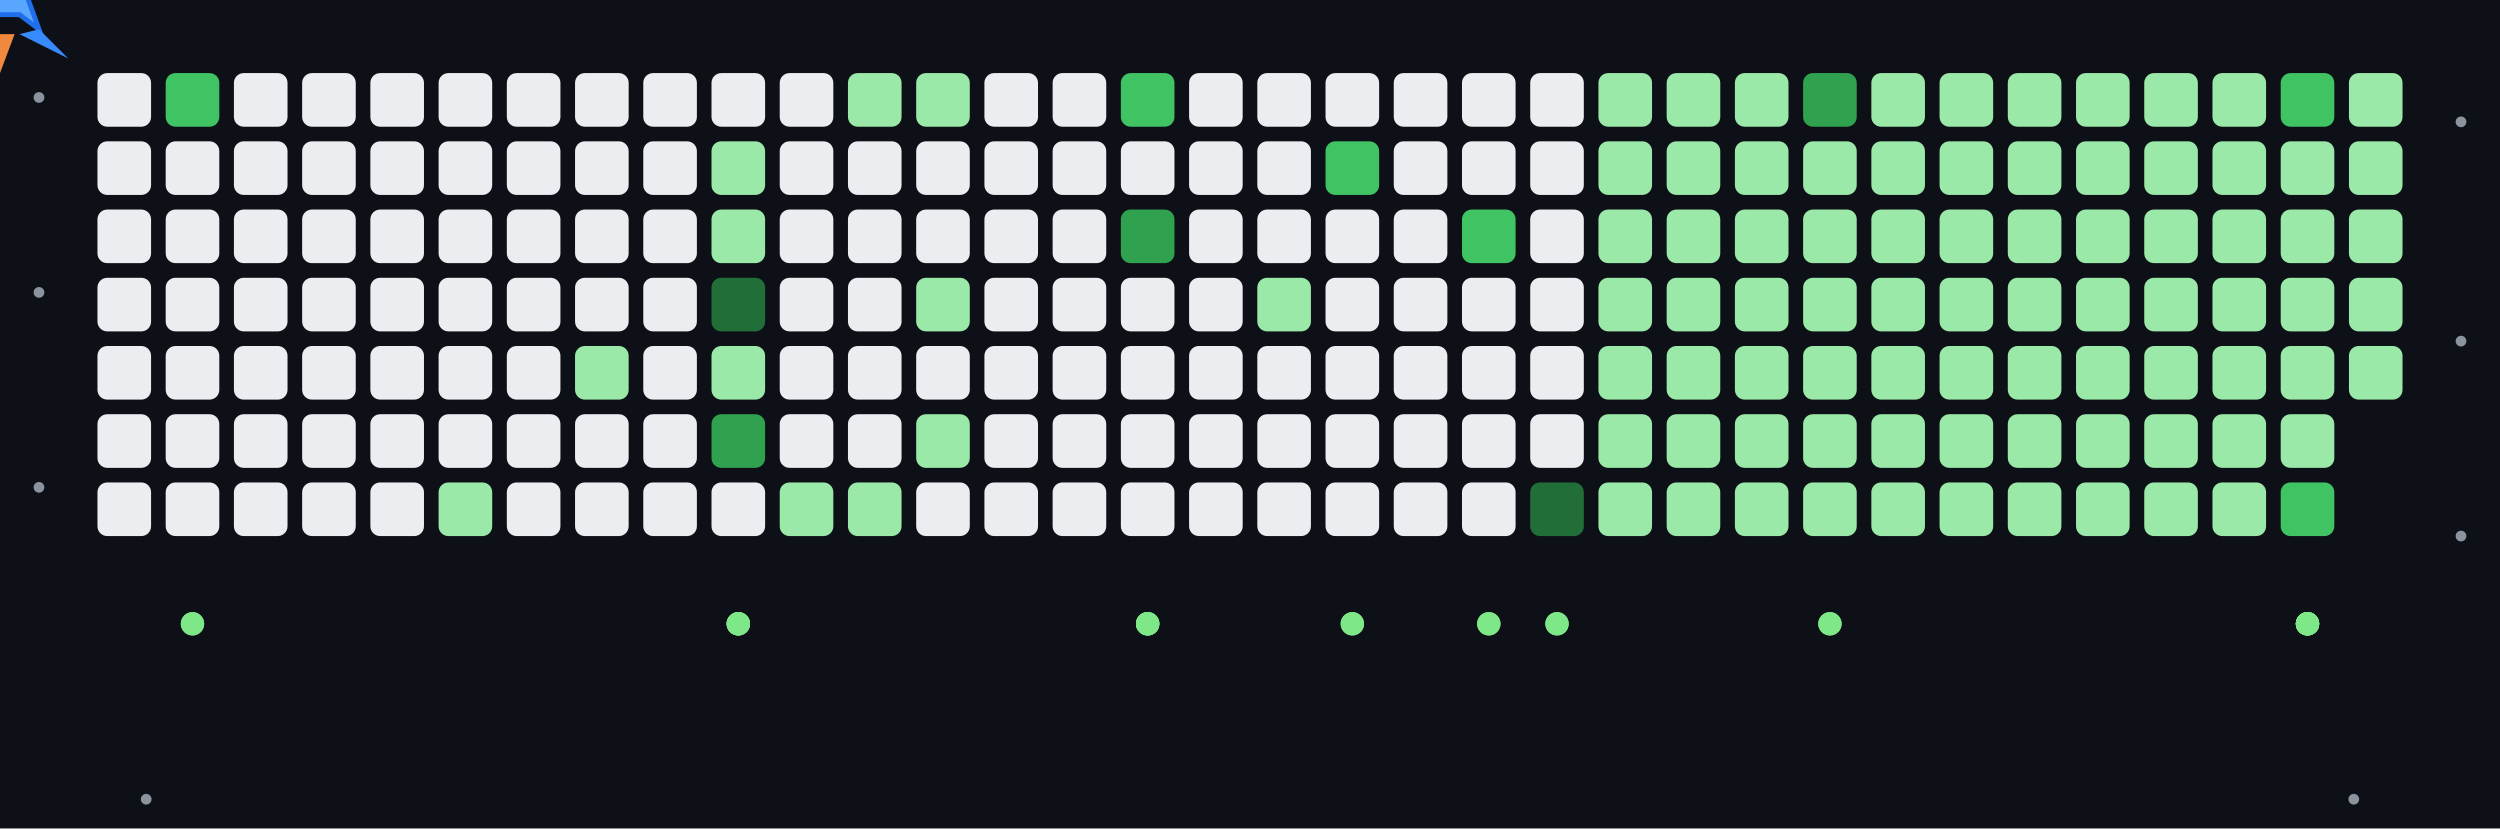
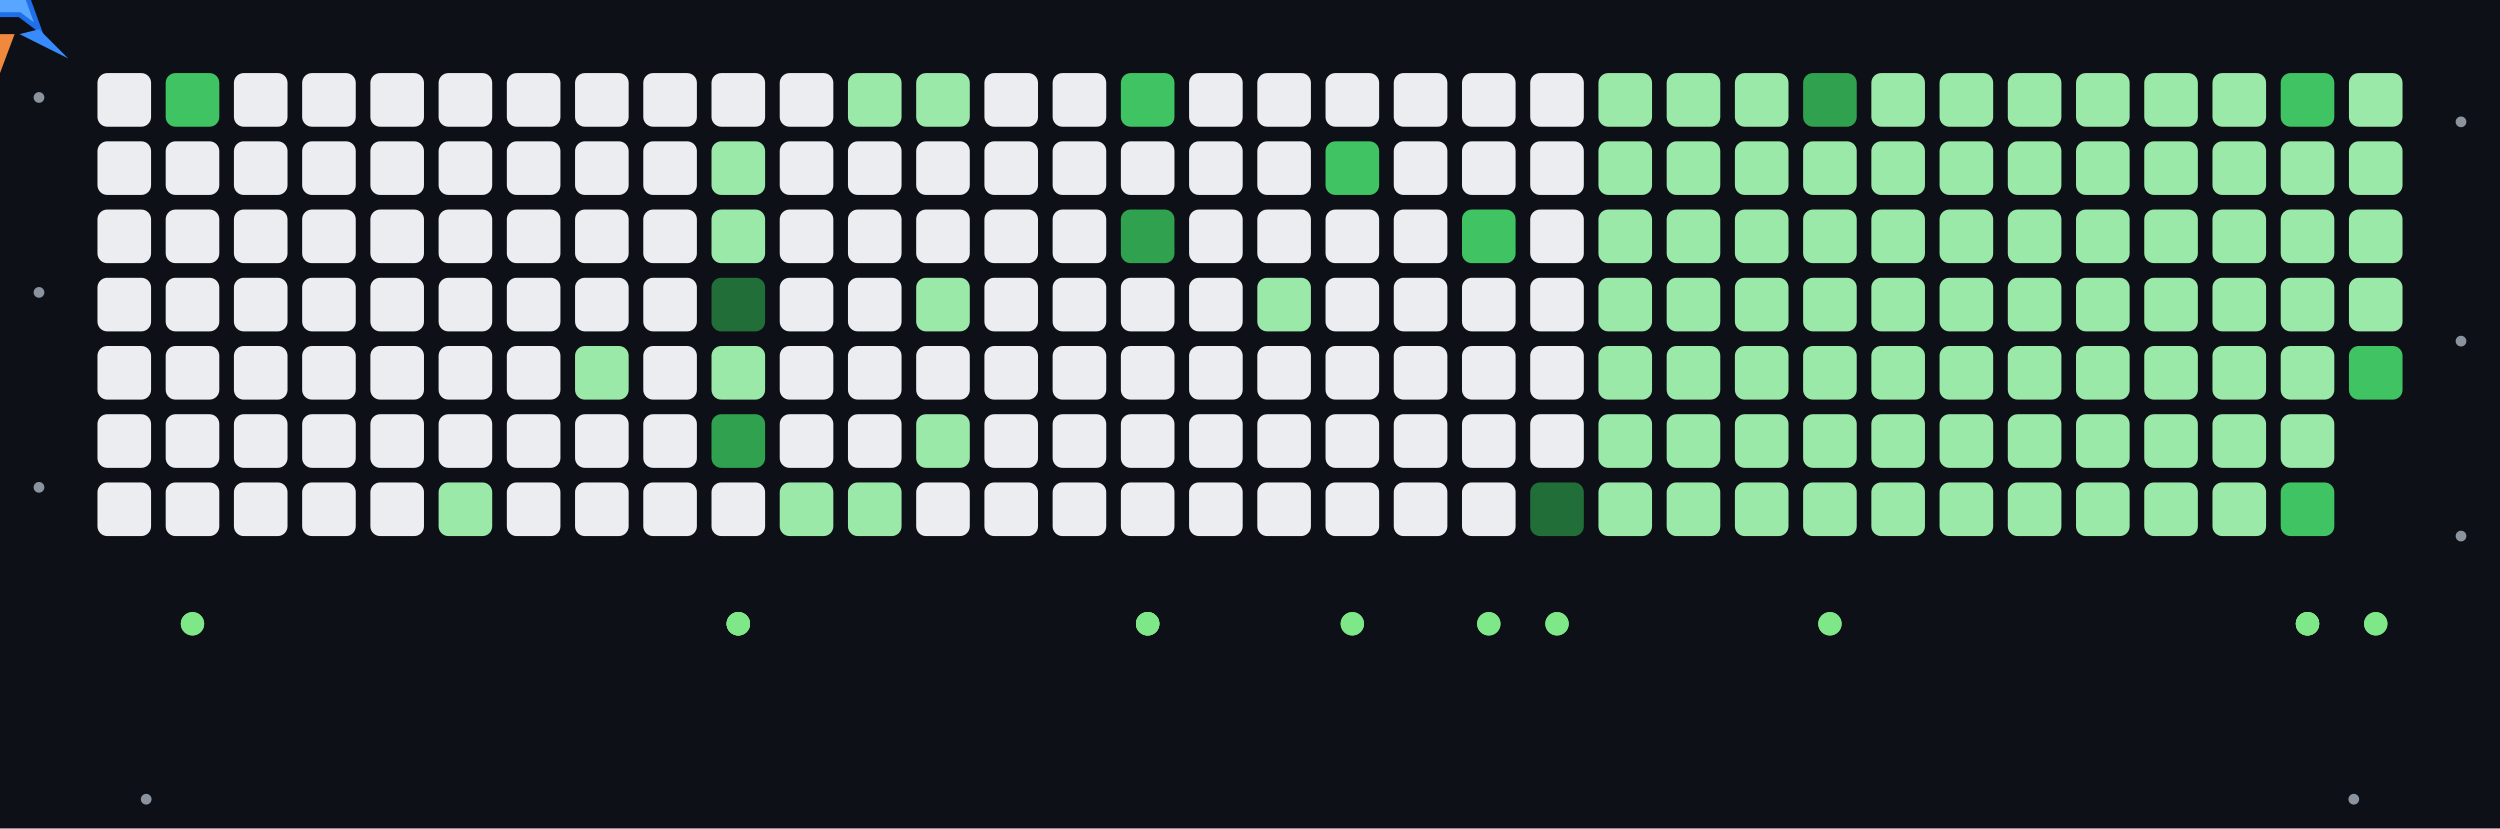
<svg xmlns="http://www.w3.org/2000/svg" viewBox="0 0 513 170">
  <rect x="0" y="0" width="513" height="170" fill="#0d1117" />
  <circle cx="8" cy="20" r="1.1" fill="#8b949e">
    <animate attributeName="opacity" values="0.2;1;0.2" dur="1.2s" repeatCount="indefinite" />
  </circle>
  <circle cx="8" cy="60" r="1.1" fill="#8b949e">
    <animate attributeName="opacity" values="0.2;1;0.2" dur="1.6s" repeatCount="indefinite" />
  </circle>
  <circle cx="8" cy="100" r="1.1" fill="#8b949e">
    <animate attributeName="opacity" values="0.2;1;0.2" dur="2s" repeatCount="indefinite" />
  </circle>
  <circle cx="505" cy="25" r="1.1" fill="#8b949e">
    <animate attributeName="opacity" values="0.2;1;0.2" dur="1.2s" repeatCount="indefinite" />
  </circle>
  <circle cx="505" cy="70" r="1.1" fill="#8b949e">
    <animate attributeName="opacity" values="0.2;1;0.2" dur="1.6s" repeatCount="indefinite" />
  </circle>
  <circle cx="505" cy="110" r="1.1" fill="#8b949e">
    <animate attributeName="opacity" values="0.2;1;0.2" dur="2s" repeatCount="indefinite" />
  </circle>
  <circle cx="30" cy="164" r="1.1" fill="#8b949e">
    <animate attributeName="opacity" values="0.2;1;0.2" dur="1.2s" repeatCount="indefinite" />
  </circle>
  <circle cx="483" cy="164" r="1.1" fill="#8b949e">
    <animate attributeName="opacity" values="0.2;1;0.2" dur="1.6s" repeatCount="indefinite" />
  </circle>
  <g id="grid">
    <rect x="20.00" y="15.00" width="11" height="11" rx="2" ry="2" fill="#ebedf0" />
    <rect x="20.00" y="29.00" width="11" height="11" rx="2" ry="2" fill="#ebedf0" />
    <rect x="20.00" y="43.00" width="11" height="11" rx="2" ry="2" fill="#ebedf0" />
    <rect x="20.00" y="57.00" width="11" height="11" rx="2" ry="2" fill="#ebedf0" />
    <rect x="20.00" y="71.00" width="11" height="11" rx="2" ry="2" fill="#ebedf0" />
    <rect x="20.00" y="85.00" width="11" height="11" rx="2" ry="2" fill="#ebedf0" />
    <rect x="20.00" y="99.00" width="11" height="11" rx="2" ry="2" fill="#ebedf0" />
    <rect x="34.00" y="15.00" width="11" height="11" rx="2" ry="2" fill="#40c463">
      <animate attributeName="fill" dur="20s" repeatCount="indefinite" keyTimes="0;0.034;0.04;0.966;0.972;1" values="#40c463;#40c463;#39d353;#40c463;#39d353;#40c463" />
    </rect>
    <rect x="34.00" y="29.00" width="11" height="11" rx="2" ry="2" fill="#ebedf0" />
    <rect x="34.00" y="43.00" width="11" height="11" rx="2" ry="2" fill="#ebedf0" />
    <rect x="34.00" y="57.00" width="11" height="11" rx="2" ry="2" fill="#ebedf0" />
    <rect x="34.00" y="71.00" width="11" height="11" rx="2" ry="2" fill="#ebedf0" />
    <rect x="34.00" y="85.00" width="11" height="11" rx="2" ry="2" fill="#ebedf0" />
    <rect x="34.00" y="99.00" width="11" height="11" rx="2" ry="2" fill="#ebedf0" />
    <rect x="48.00" y="15.00" width="11" height="11" rx="2" ry="2" fill="#ebedf0" />
    <rect x="48.00" y="29.00" width="11" height="11" rx="2" ry="2" fill="#ebedf0" />
    <rect x="48.00" y="43.00" width="11" height="11" rx="2" ry="2" fill="#ebedf0" />
    <rect x="48.00" y="57.00" width="11" height="11" rx="2" ry="2" fill="#ebedf0" />
    <rect x="48.00" y="71.00" width="11" height="11" rx="2" ry="2" fill="#ebedf0" />
    <rect x="48.00" y="85.00" width="11" height="11" rx="2" ry="2" fill="#ebedf0" />
    <rect x="48.00" y="99.00" width="11" height="11" rx="2" ry="2" fill="#ebedf0" />
    <rect x="62.00" y="15.00" width="11" height="11" rx="2" ry="2" fill="#ebedf0" />
    <rect x="62.00" y="29.00" width="11" height="11" rx="2" ry="2" fill="#ebedf0" />
    <rect x="62.00" y="43.00" width="11" height="11" rx="2" ry="2" fill="#ebedf0" />
    <rect x="62.00" y="57.00" width="11" height="11" rx="2" ry="2" fill="#ebedf0" />
    <rect x="62.00" y="71.00" width="11" height="11" rx="2" ry="2" fill="#ebedf0" />
    <rect x="62.00" y="85.00" width="11" height="11" rx="2" ry="2" fill="#ebedf0" />
    <rect x="62.00" y="99.00" width="11" height="11" rx="2" ry="2" fill="#ebedf0" />
    <rect x="76.00" y="15.00" width="11" height="11" rx="2" ry="2" fill="#ebedf0" />
    <rect x="76.00" y="29.00" width="11" height="11" rx="2" ry="2" fill="#ebedf0" />
    <rect x="76.00" y="43.00" width="11" height="11" rx="2" ry="2" fill="#ebedf0" />
    <rect x="76.00" y="57.00" width="11" height="11" rx="2" ry="2" fill="#ebedf0" />
    <rect x="76.00" y="71.00" width="11" height="11" rx="2" ry="2" fill="#ebedf0" />
    <rect x="76.00" y="85.00" width="11" height="11" rx="2" ry="2" fill="#ebedf0" />
    <rect x="76.00" y="99.00" width="11" height="11" rx="2" ry="2" fill="#ebedf0" />
    <rect x="90.00" y="15.00" width="11" height="11" rx="2" ry="2" fill="#ebedf0" />
    <rect x="90.00" y="29.00" width="11" height="11" rx="2" ry="2" fill="#ebedf0" />
    <rect x="90.00" y="43.00" width="11" height="11" rx="2" ry="2" fill="#ebedf0" />
    <rect x="90.00" y="57.00" width="11" height="11" rx="2" ry="2" fill="#ebedf0" />
    <rect x="90.00" y="71.00" width="11" height="11" rx="2" ry="2" fill="#ebedf0" />
    <rect x="90.00" y="85.00" width="11" height="11" rx="2" ry="2" fill="#ebedf0" />
    <rect x="90.00" y="99.00" width="11" height="11" rx="2" ry="2" fill="#9be9a8" />
    <rect x="104.00" y="15.00" width="11" height="11" rx="2" ry="2" fill="#ebedf0" />
    <rect x="104.00" y="29.00" width="11" height="11" rx="2" ry="2" fill="#ebedf0" />
    <rect x="104.00" y="43.00" width="11" height="11" rx="2" ry="2" fill="#ebedf0" />
    <rect x="104.00" y="57.00" width="11" height="11" rx="2" ry="2" fill="#ebedf0" />
    <rect x="104.00" y="71.00" width="11" height="11" rx="2" ry="2" fill="#ebedf0" />
    <rect x="104.00" y="85.00" width="11" height="11" rx="2" ry="2" fill="#ebedf0" />
    <rect x="104.00" y="99.00" width="11" height="11" rx="2" ry="2" fill="#ebedf0" />
    <rect x="118.00" y="15.00" width="11" height="11" rx="2" ry="2" fill="#ebedf0" />
    <rect x="118.00" y="29.00" width="11" height="11" rx="2" ry="2" fill="#ebedf0" />
    <rect x="118.00" y="43.00" width="11" height="11" rx="2" ry="2" fill="#ebedf0" />
    <rect x="118.00" y="57.00" width="11" height="11" rx="2" ry="2" fill="#ebedf0" />
    <rect x="118.00" y="71.00" width="11" height="11" rx="2" ry="2" fill="#9be9a8" />
    <rect x="118.00" y="85.00" width="11" height="11" rx="2" ry="2" fill="#ebedf0" />
    <rect x="118.00" y="99.00" width="11" height="11" rx="2" ry="2" fill="#ebedf0" />
    <rect x="132.00" y="15.00" width="11" height="11" rx="2" ry="2" fill="#ebedf0" />
    <rect x="132.00" y="29.00" width="11" height="11" rx="2" ry="2" fill="#ebedf0" />
    <rect x="132.00" y="43.00" width="11" height="11" rx="2" ry="2" fill="#ebedf0" />
    <rect x="132.00" y="57.00" width="11" height="11" rx="2" ry="2" fill="#ebedf0" />
    <rect x="132.00" y="71.00" width="11" height="11" rx="2" ry="2" fill="#ebedf0" />
    <rect x="132.00" y="85.00" width="11" height="11" rx="2" ry="2" fill="#ebedf0" />
    <rect x="132.00" y="99.00" width="11" height="11" rx="2" ry="2" fill="#ebedf0" />
    <rect x="146.00" y="15.00" width="11" height="11" rx="2" ry="2" fill="#ebedf0" />
    <rect x="146.00" y="29.00" width="11" height="11" rx="2" ry="2" fill="#9be9a8" />
    <rect x="146.00" y="43.00" width="11" height="11" rx="2" ry="2" fill="#9be9a8" />
    <rect x="146.00" y="57.00" width="11" height="11" rx="2" ry="2" fill="#216e39">
      <animate attributeName="fill" dur="20s" repeatCount="indefinite" keyTimes="0;0.145;0.151;0.855;0.861;1" values="#216e39;#216e39;#39d353;#216e39;#39d353;#216e39" />
    </rect>
    <rect x="146.00" y="71.00" width="11" height="11" rx="2" ry="2" fill="#9be9a8" />
    <rect x="146.00" y="85.00" width="11" height="11" rx="2" ry="2" fill="#30a14e">
      <animate attributeName="fill" dur="20s" repeatCount="indefinite" keyTimes="0;0.145;0.151;0.855;0.861;1" values="#30a14e;#30a14e;#39d353;#30a14e;#39d353;#30a14e" />
    </rect>
    <rect x="146.00" y="99.00" width="11" height="11" rx="2" ry="2" fill="#ebedf0" />
    <rect x="160.00" y="15.00" width="11" height="11" rx="2" ry="2" fill="#ebedf0" />
    <rect x="160.00" y="29.00" width="11" height="11" rx="2" ry="2" fill="#ebedf0" />
    <rect x="160.00" y="43.00" width="11" height="11" rx="2" ry="2" fill="#ebedf0" />
    <rect x="160.00" y="57.00" width="11" height="11" rx="2" ry="2" fill="#ebedf0" />
    <rect x="160.00" y="71.00" width="11" height="11" rx="2" ry="2" fill="#ebedf0" />
    <rect x="160.00" y="85.00" width="11" height="11" rx="2" ry="2" fill="#ebedf0" />
    <rect x="160.00" y="99.00" width="11" height="11" rx="2" ry="2" fill="#9be9a8" />
    <rect x="174.00" y="15.00" width="11" height="11" rx="2" ry="2" fill="#9be9a8" />
    <rect x="174.00" y="29.00" width="11" height="11" rx="2" ry="2" fill="#ebedf0" />
    <rect x="174.00" y="43.00" width="11" height="11" rx="2" ry="2" fill="#ebedf0" />
    <rect x="174.00" y="57.00" width="11" height="11" rx="2" ry="2" fill="#ebedf0" />
    <rect x="174.00" y="71.00" width="11" height="11" rx="2" ry="2" fill="#ebedf0" />
    <rect x="174.00" y="85.00" width="11" height="11" rx="2" ry="2" fill="#ebedf0" />
    <rect x="174.00" y="99.00" width="11" height="11" rx="2" ry="2" fill="#9be9a8" />
    <rect x="188.00" y="15.00" width="11" height="11" rx="2" ry="2" fill="#9be9a8" />
    <rect x="188.00" y="29.00" width="11" height="11" rx="2" ry="2" fill="#ebedf0" />
    <rect x="188.00" y="43.00" width="11" height="11" rx="2" ry="2" fill="#ebedf0" />
    <rect x="188.00" y="57.00" width="11" height="11" rx="2" ry="2" fill="#9be9a8" />
    <rect x="188.00" y="71.00" width="11" height="11" rx="2" ry="2" fill="#ebedf0" />
    <rect x="188.00" y="85.00" width="11" height="11" rx="2" ry="2" fill="#9be9a8" />
    <rect x="188.00" y="99.00" width="11" height="11" rx="2" ry="2" fill="#ebedf0" />
    <rect x="202.00" y="15.00" width="11" height="11" rx="2" ry="2" fill="#ebedf0" />
    <rect x="202.00" y="29.00" width="11" height="11" rx="2" ry="2" fill="#ebedf0" />
    <rect x="202.00" y="43.00" width="11" height="11" rx="2" ry="2" fill="#ebedf0" />
    <rect x="202.00" y="57.00" width="11" height="11" rx="2" ry="2" fill="#ebedf0" />
    <rect x="202.00" y="71.00" width="11" height="11" rx="2" ry="2" fill="#ebedf0" />
    <rect x="202.00" y="85.00" width="11" height="11" rx="2" ry="2" fill="#ebedf0" />
    <rect x="202.00" y="99.00" width="11" height="11" rx="2" ry="2" fill="#ebedf0" />
    <rect x="216.00" y="15.00" width="11" height="11" rx="2" ry="2" fill="#ebedf0" />
    <rect x="216.00" y="29.00" width="11" height="11" rx="2" ry="2" fill="#ebedf0" />
    <rect x="216.00" y="43.00" width="11" height="11" rx="2" ry="2" fill="#ebedf0" />
    <rect x="216.00" y="57.00" width="11" height="11" rx="2" ry="2" fill="#ebedf0" />
    <rect x="216.00" y="71.00" width="11" height="11" rx="2" ry="2" fill="#ebedf0" />
    <rect x="216.00" y="85.00" width="11" height="11" rx="2" ry="2" fill="#ebedf0" />
    <rect x="216.00" y="99.00" width="11" height="11" rx="2" ry="2" fill="#ebedf0" />
    <rect x="230.00" y="15.00" width="11" height="11" rx="2" ry="2" fill="#40c463">
      <animate attributeName="fill" dur="20s" repeatCount="indefinite" keyTimes="0;0.229;0.235;0.771;0.777;1" values="#40c463;#40c463;#39d353;#40c463;#39d353;#40c463" />
    </rect>
    <rect x="230.00" y="29.00" width="11" height="11" rx="2" ry="2" fill="#ebedf0" />
    <rect x="230.00" y="43.00" width="11" height="11" rx="2" ry="2" fill="#30a14e">
      <animate attributeName="fill" dur="20s" repeatCount="indefinite" keyTimes="0;0.229;0.235;0.771;0.777;1" values="#30a14e;#30a14e;#39d353;#30a14e;#39d353;#30a14e" />
    </rect>
    <rect x="230.00" y="57.00" width="11" height="11" rx="2" ry="2" fill="#ebedf0" />
    <rect x="230.00" y="71.00" width="11" height="11" rx="2" ry="2" fill="#ebedf0" />
    <rect x="230.00" y="85.00" width="11" height="11" rx="2" ry="2" fill="#ebedf0" />
    <rect x="230.00" y="99.00" width="11" height="11" rx="2" ry="2" fill="#ebedf0" />
    <rect x="244.00" y="15.00" width="11" height="11" rx="2" ry="2" fill="#ebedf0" />
    <rect x="244.00" y="29.00" width="11" height="11" rx="2" ry="2" fill="#ebedf0" />
    <rect x="244.00" y="43.00" width="11" height="11" rx="2" ry="2" fill="#ebedf0" />
    <rect x="244.00" y="57.00" width="11" height="11" rx="2" ry="2" fill="#ebedf0" />
    <rect x="244.00" y="71.00" width="11" height="11" rx="2" ry="2" fill="#ebedf0" />
    <rect x="244.00" y="85.00" width="11" height="11" rx="2" ry="2" fill="#ebedf0" />
    <rect x="244.00" y="99.00" width="11" height="11" rx="2" ry="2" fill="#ebedf0" />
    <rect x="258.00" y="15.00" width="11" height="11" rx="2" ry="2" fill="#ebedf0" />
    <rect x="258.00" y="29.00" width="11" height="11" rx="2" ry="2" fill="#ebedf0" />
    <rect x="258.00" y="43.00" width="11" height="11" rx="2" ry="2" fill="#ebedf0" />
    <rect x="258.00" y="57.00" width="11" height="11" rx="2" ry="2" fill="#9be9a8" />
    <rect x="258.00" y="71.00" width="11" height="11" rx="2" ry="2" fill="#ebedf0" />
    <rect x="258.00" y="85.00" width="11" height="11" rx="2" ry="2" fill="#ebedf0" />
    <rect x="258.00" y="99.00" width="11" height="11" rx="2" ry="2" fill="#ebedf0" />
    <rect x="272.00" y="15.00" width="11" height="11" rx="2" ry="2" fill="#ebedf0" />
    <rect x="272.00" y="29.00" width="11" height="11" rx="2" ry="2" fill="#40c463">
      <animate attributeName="fill" dur="20s" repeatCount="indefinite" keyTimes="0;0.271;0.277;0.729;0.735;1" values="#40c463;#40c463;#39d353;#40c463;#39d353;#40c463" />
    </rect>
    <rect x="272.00" y="43.00" width="11" height="11" rx="2" ry="2" fill="#ebedf0" />
    <rect x="272.00" y="57.00" width="11" height="11" rx="2" ry="2" fill="#ebedf0" />
    <rect x="272.00" y="71.00" width="11" height="11" rx="2" ry="2" fill="#ebedf0" />
    <rect x="272.00" y="85.00" width="11" height="11" rx="2" ry="2" fill="#ebedf0" />
    <rect x="272.00" y="99.00" width="11" height="11" rx="2" ry="2" fill="#ebedf0" />
    <rect x="286.00" y="15.00" width="11" height="11" rx="2" ry="2" fill="#ebedf0" />
    <rect x="286.00" y="29.00" width="11" height="11" rx="2" ry="2" fill="#ebedf0" />
    <rect x="286.00" y="43.00" width="11" height="11" rx="2" ry="2" fill="#ebedf0" />
    <rect x="286.00" y="57.00" width="11" height="11" rx="2" ry="2" fill="#ebedf0" />
    <rect x="286.00" y="71.00" width="11" height="11" rx="2" ry="2" fill="#ebedf0" />
    <rect x="286.00" y="85.00" width="11" height="11" rx="2" ry="2" fill="#ebedf0" />
    <rect x="286.00" y="99.00" width="11" height="11" rx="2" ry="2" fill="#ebedf0" />
    <rect x="300.00" y="15.00" width="11" height="11" rx="2" ry="2" fill="#ebedf0" />
    <rect x="300.00" y="29.00" width="11" height="11" rx="2" ry="2" fill="#ebedf0" />
    <rect x="300.00" y="43.00" width="11" height="11" rx="2" ry="2" fill="#40c463">
      <animate attributeName="fill" dur="20s" repeatCount="indefinite" keyTimes="0;0.299;0.305;0.701;0.707;1" values="#40c463;#40c463;#39d353;#40c463;#39d353;#40c463" />
    </rect>
    <rect x="300.00" y="57.00" width="11" height="11" rx="2" ry="2" fill="#ebedf0" />
    <rect x="300.00" y="71.00" width="11" height="11" rx="2" ry="2" fill="#ebedf0" />
    <rect x="300.00" y="85.00" width="11" height="11" rx="2" ry="2" fill="#ebedf0" />
    <rect x="300.00" y="99.00" width="11" height="11" rx="2" ry="2" fill="#ebedf0" />
    <rect x="314.00" y="15.00" width="11" height="11" rx="2" ry="2" fill="#ebedf0" />
    <rect x="314.00" y="29.00" width="11" height="11" rx="2" ry="2" fill="#ebedf0" />
    <rect x="314.00" y="43.00" width="11" height="11" rx="2" ry="2" fill="#ebedf0" />
    <rect x="314.00" y="57.00" width="11" height="11" rx="2" ry="2" fill="#ebedf0" />
    <rect x="314.00" y="71.00" width="11" height="11" rx="2" ry="2" fill="#ebedf0" />
    <rect x="314.00" y="85.00" width="11" height="11" rx="2" ry="2" fill="#ebedf0" />
    <rect x="314.00" y="99.00" width="11" height="11" rx="2" ry="2" fill="#216e39">
      <animate attributeName="fill" dur="20s" repeatCount="indefinite" keyTimes="0;0.313;0.319;0.687;0.693;1" values="#216e39;#216e39;#39d353;#216e39;#39d353;#216e39" />
    </rect>
    <rect x="328.00" y="15.00" width="11" height="11" rx="2" ry="2" fill="#9be9a8" />
    <rect x="328.00" y="29.00" width="11" height="11" rx="2" ry="2" fill="#9be9a8" />
    <rect x="328.00" y="43.00" width="11" height="11" rx="2" ry="2" fill="#9be9a8" />
    <rect x="328.00" y="57.00" width="11" height="11" rx="2" ry="2" fill="#9be9a8" />
    <rect x="328.00" y="71.00" width="11" height="11" rx="2" ry="2" fill="#9be9a8" />
    <rect x="328.00" y="85.00" width="11" height="11" rx="2" ry="2" fill="#9be9a8" />
    <rect x="328.00" y="99.00" width="11" height="11" rx="2" ry="2" fill="#9be9a8" />
    <rect x="342.00" y="15.00" width="11" height="11" rx="2" ry="2" fill="#9be9a8" />
    <rect x="342.00" y="29.00" width="11" height="11" rx="2" ry="2" fill="#9be9a8" />
    <rect x="342.00" y="43.00" width="11" height="11" rx="2" ry="2" fill="#9be9a8" />
    <rect x="342.00" y="57.00" width="11" height="11" rx="2" ry="2" fill="#9be9a8" />
    <rect x="342.00" y="71.00" width="11" height="11" rx="2" ry="2" fill="#9be9a8" />
    <rect x="342.00" y="85.00" width="11" height="11" rx="2" ry="2" fill="#9be9a8" />
    <rect x="342.00" y="99.00" width="11" height="11" rx="2" ry="2" fill="#9be9a8" />
    <rect x="356.00" y="15.00" width="11" height="11" rx="2" ry="2" fill="#9be9a8" />
    <rect x="356.00" y="29.00" width="11" height="11" rx="2" ry="2" fill="#9be9a8" />
    <rect x="356.00" y="43.00" width="11" height="11" rx="2" ry="2" fill="#9be9a8" />
    <rect x="356.00" y="57.00" width="11" height="11" rx="2" ry="2" fill="#9be9a8" />
    <rect x="356.00" y="71.00" width="11" height="11" rx="2" ry="2" fill="#9be9a8" />
    <rect x="356.00" y="85.00" width="11" height="11" rx="2" ry="2" fill="#9be9a8" />
    <rect x="356.00" y="99.00" width="11" height="11" rx="2" ry="2" fill="#9be9a8" />
    <rect x="370.00" y="15.00" width="11" height="11" rx="2" ry="2" fill="#30a14e">
      <animate attributeName="fill" dur="20s" repeatCount="indefinite" keyTimes="0;0.368;0.374;0.631;0.637;1" values="#30a14e;#30a14e;#39d353;#30a14e;#39d353;#30a14e" />
    </rect>
    <rect x="370.00" y="29.00" width="11" height="11" rx="2" ry="2" fill="#9be9a8" />
    <rect x="370.00" y="43.00" width="11" height="11" rx="2" ry="2" fill="#9be9a8" />
    <rect x="370.00" y="57.00" width="11" height="11" rx="2" ry="2" fill="#9be9a8" />
    <rect x="370.00" y="71.00" width="11" height="11" rx="2" ry="2" fill="#9be9a8" />
    <rect x="370.00" y="85.00" width="11" height="11" rx="2" ry="2" fill="#9be9a8" />
    <rect x="370.00" y="99.00" width="11" height="11" rx="2" ry="2" fill="#9be9a8" />
    <rect x="384.00" y="15.00" width="11" height="11" rx="2" ry="2" fill="#9be9a8" />
    <rect x="384.00" y="29.00" width="11" height="11" rx="2" ry="2" fill="#9be9a8" />
    <rect x="384.00" y="43.00" width="11" height="11" rx="2" ry="2" fill="#9be9a8" />
    <rect x="384.00" y="57.00" width="11" height="11" rx="2" ry="2" fill="#9be9a8" />
    <rect x="384.00" y="71.00" width="11" height="11" rx="2" ry="2" fill="#9be9a8" />
    <rect x="384.00" y="85.00" width="11" height="11" rx="2" ry="2" fill="#9be9a8" />
    <rect x="384.00" y="99.00" width="11" height="11" rx="2" ry="2" fill="#9be9a8" />
    <rect x="398.00" y="15.00" width="11" height="11" rx="2" ry="2" fill="#9be9a8" />
    <rect x="398.00" y="29.00" width="11" height="11" rx="2" ry="2" fill="#9be9a8" />
    <rect x="398.00" y="43.00" width="11" height="11" rx="2" ry="2" fill="#9be9a8" />
    <rect x="398.00" y="57.00" width="11" height="11" rx="2" ry="2" fill="#9be9a8" />
    <rect x="398.00" y="71.00" width="11" height="11" rx="2" ry="2" fill="#9be9a8" />
    <rect x="398.00" y="85.00" width="11" height="11" rx="2" ry="2" fill="#9be9a8" />
    <rect x="398.00" y="99.00" width="11" height="11" rx="2" ry="2" fill="#9be9a8" />
    <rect x="412.00" y="15.00" width="11" height="11" rx="2" ry="2" fill="#9be9a8" />
    <rect x="412.00" y="29.00" width="11" height="11" rx="2" ry="2" fill="#9be9a8" />
    <rect x="412.00" y="43.00" width="11" height="11" rx="2" ry="2" fill="#9be9a8" />
    <rect x="412.00" y="57.00" width="11" height="11" rx="2" ry="2" fill="#9be9a8" />
    <rect x="412.00" y="71.00" width="11" height="11" rx="2" ry="2" fill="#9be9a8" />
    <rect x="412.00" y="85.00" width="11" height="11" rx="2" ry="2" fill="#9be9a8" />
    <rect x="412.00" y="99.00" width="11" height="11" rx="2" ry="2" fill="#9be9a8" />
    <rect x="426.00" y="15.00" width="11" height="11" rx="2" ry="2" fill="#9be9a8" />
    <rect x="426.00" y="29.00" width="11" height="11" rx="2" ry="2" fill="#9be9a8" />
    <rect x="426.00" y="43.00" width="11" height="11" rx="2" ry="2" fill="#9be9a8" />
    <rect x="426.00" y="57.00" width="11" height="11" rx="2" ry="2" fill="#9be9a8" />
    <rect x="426.00" y="71.00" width="11" height="11" rx="2" ry="2" fill="#9be9a8" />
    <rect x="426.00" y="85.00" width="11" height="11" rx="2" ry="2" fill="#9be9a8" />
    <rect x="426.00" y="99.00" width="11" height="11" rx="2" ry="2" fill="#9be9a8" />
    <rect x="440.00" y="15.00" width="11" height="11" rx="2" ry="2" fill="#9be9a8" />
    <rect x="440.00" y="29.00" width="11" height="11" rx="2" ry="2" fill="#9be9a8" />
    <rect x="440.00" y="43.00" width="11" height="11" rx="2" ry="2" fill="#9be9a8" />
    <rect x="440.00" y="57.00" width="11" height="11" rx="2" ry="2" fill="#9be9a8" />
    <rect x="440.00" y="71.00" width="11" height="11" rx="2" ry="2" fill="#9be9a8" />
    <rect x="440.00" y="85.00" width="11" height="11" rx="2" ry="2" fill="#9be9a8" />
    <rect x="440.00" y="99.00" width="11" height="11" rx="2" ry="2" fill="#9be9a8" />
    <rect x="454.00" y="15.00" width="11" height="11" rx="2" ry="2" fill="#9be9a8" />
    <rect x="454.00" y="29.00" width="11" height="11" rx="2" ry="2" fill="#9be9a8" />
    <rect x="454.00" y="43.00" width="11" height="11" rx="2" ry="2" fill="#9be9a8" />
    <rect x="454.00" y="57.00" width="11" height="11" rx="2" ry="2" fill="#9be9a8" />
    <rect x="454.00" y="71.00" width="11" height="11" rx="2" ry="2" fill="#9be9a8" />
    <rect x="454.00" y="85.00" width="11" height="11" rx="2" ry="2" fill="#9be9a8" />
    <rect x="454.00" y="99.00" width="11" height="11" rx="2" ry="2" fill="#9be9a8" />
    <rect x="468.00" y="15.00" width="11" height="11" rx="2" ry="2" fill="#40c463">
      <animate attributeName="fill" dur="20s" repeatCount="indefinite" keyTimes="0;0.466;0.472;0.534;0.54;1" values="#40c463;#40c463;#39d353;#40c463;#39d353;#40c463" />
    </rect>
-     <rect x="468.00" y="29.00" width="11" height="11" rx="2" ry="2" fill="#9be9a8">
-       <animate attributeName="fill" dur="20s" repeatCount="indefinite" keyTimes="0;0.466;0.472;0.534;0.54;1" values="#9be9a8;#9be9a8;#39d353;#9be9a8;#39d353;#9be9a8" />
-     </rect>
+     <rect x="468.00" y="29.00" width="11" height="11" rx="2" ry="2" fill="#9be9a8" />
    <rect x="468.00" y="43.00" width="11" height="11" rx="2" ry="2" fill="#9be9a8" />
    <rect x="468.00" y="57.00" width="11" height="11" rx="2" ry="2" fill="#9be9a8" />
    <rect x="468.00" y="71.00" width="11" height="11" rx="2" ry="2" fill="#9be9a8" />
    <rect x="468.00" y="85.00" width="11" height="11" rx="2" ry="2" fill="#9be9a8" />
    <rect x="468.00" y="99.00" width="11" height="11" rx="2" ry="2" fill="#40c463">
      <animate attributeName="fill" dur="20s" repeatCount="indefinite" keyTimes="0;0.466;0.472;0.534;0.54;1" values="#40c463;#40c463;#39d353;#40c463;#39d353;#40c463" />
    </rect>
    <rect x="482.00" y="15.00" width="11" height="11" rx="2" ry="2" fill="#9be9a8" />
    <rect x="482.00" y="29.00" width="11" height="11" rx="2" ry="2" fill="#9be9a8" />
    <rect x="482.00" y="43.00" width="11" height="11" rx="2" ry="2" fill="#9be9a8" />
    <rect x="482.00" y="57.00" width="11" height="11" rx="2" ry="2" fill="#9be9a8" />
-     <rect x="482.00" y="71.00" width="11" height="11" rx="2" ry="2" fill="#9be9a8" />
+     <rect x="482.00" y="71.00" width="11" height="11" rx="2" ry="2" fill="#40c463">
+       <animate attributeName="fill" dur="20s" repeatCount="indefinite" keyTimes="0;0.48;0.486;0.52;0.526;1" values="#40c463;#40c463;#39d353;#40c463;#39d353;#40c463" />
+     </rect>
  </g>
  <g id="bullets">
    <circle cx="39.5" cy="128" r="2.4" fill="#7ee787">
      <animate attributeName="cy" dur="20s" repeatCount="indefinite" keyTimes="0;0.016;0.034;1" values="128;128;20.5;20.5" />
      <animate attributeName="opacity" dur="20s" repeatCount="indefinite" keyTimes="0;0.016;0.034;0.04;1" values="0;1;1;0;0" />
    </circle>
    <circle cx="151.5" cy="128" r="2.4" fill="#7ee787">
      <animate attributeName="cy" dur="20s" repeatCount="indefinite" keyTimes="0;0.128;0.145;1" values="128;128;62.5;62.5" />
      <animate attributeName="opacity" dur="20s" repeatCount="indefinite" keyTimes="0;0.128;0.145;0.151;1" values="0;1;1;0;0" />
    </circle>
    <circle cx="151.5" cy="128" r="2.4" fill="#7ee787">
      <animate attributeName="cy" dur="20s" repeatCount="indefinite" keyTimes="0;0.128;0.145;1" values="128;128;90.5;90.5" />
      <animate attributeName="opacity" dur="20s" repeatCount="indefinite" keyTimes="0;0.128;0.145;0.151;1" values="0;1;1;0;0" />
    </circle>
    <circle cx="235.5" cy="128" r="2.4" fill="#7ee787">
      <animate attributeName="cy" dur="20s" repeatCount="indefinite" keyTimes="0;0.211;0.229;1" values="128;128;20.5;20.5" />
      <animate attributeName="opacity" dur="20s" repeatCount="indefinite" keyTimes="0;0.211;0.229;0.235;1" values="0;1;1;0;0" />
    </circle>
    <circle cx="235.5" cy="128" r="2.4" fill="#7ee787">
      <animate attributeName="cy" dur="20s" repeatCount="indefinite" keyTimes="0;0.211;0.229;1" values="128;128;48.5;48.5" />
      <animate attributeName="opacity" dur="20s" repeatCount="indefinite" keyTimes="0;0.211;0.229;0.235;1" values="0;1;1;0;0" />
    </circle>
    <circle cx="277.5" cy="128" r="2.4" fill="#7ee787">
      <animate attributeName="cy" dur="20s" repeatCount="indefinite" keyTimes="0;0.253;0.271;1" values="128;128;34.5;34.5" />
      <animate attributeName="opacity" dur="20s" repeatCount="indefinite" keyTimes="0;0.253;0.271;0.277;1" values="0;1;1;0;0" />
    </circle>
    <circle cx="305.5" cy="128" r="2.4" fill="#7ee787">
      <animate attributeName="cy" dur="20s" repeatCount="indefinite" keyTimes="0;0.281;0.299;1" values="128;128;48.5;48.5" />
      <animate attributeName="opacity" dur="20s" repeatCount="indefinite" keyTimes="0;0.281;0.299;0.305;1" values="0;1;1;0;0" />
    </circle>
    <circle cx="319.5" cy="128" r="2.4" fill="#7ee787">
      <animate attributeName="cy" dur="20s" repeatCount="indefinite" keyTimes="0;0.295;0.313;1" values="128;128;104.5;104.5" />
      <animate attributeName="opacity" dur="20s" repeatCount="indefinite" keyTimes="0;0.295;0.313;0.319;1" values="0;1;1;0;0" />
    </circle>
    <circle cx="375.5" cy="128" r="2.4" fill="#7ee787">
      <animate attributeName="cy" dur="20s" repeatCount="indefinite" keyTimes="0;0.35;0.368;1" values="128;128;20.5;20.5" />
      <animate attributeName="opacity" dur="20s" repeatCount="indefinite" keyTimes="0;0.35;0.368;0.374;1" values="0;1;1;0;0" />
    </circle>
    <circle cx="473.5" cy="128" r="2.4" fill="#7ee787">
      <animate attributeName="cy" dur="20s" repeatCount="indefinite" keyTimes="0;0.448;0.466;1" values="128;128;20.5;20.5" />
      <animate attributeName="opacity" dur="20s" repeatCount="indefinite" keyTimes="0;0.448;0.466;0.472;1" values="0;1;1;0;0" />
    </circle>
    <circle cx="473.5" cy="128" r="2.4" fill="#7ee787">
-       <animate attributeName="cy" dur="20s" repeatCount="indefinite" keyTimes="0;0.448;0.466;1" values="128;128;34.5;34.5" />
-       <animate attributeName="opacity" dur="20s" repeatCount="indefinite" keyTimes="0;0.448;0.466;0.472;1" values="0;1;1;0;0" />
-     </circle>
-     <circle cx="473.5" cy="128" r="2.4" fill="#7ee787">
      <animate attributeName="cy" dur="20s" repeatCount="indefinite" keyTimes="0;0.448;0.466;1" values="128;128;104.5;104.5" />
      <animate attributeName="opacity" dur="20s" repeatCount="indefinite" keyTimes="0;0.448;0.466;0.472;1" values="0;1;1;0;0" />
    </circle>
+     <circle cx="487.5" cy="128" r="2.4" fill="#7ee787">
+       <animate attributeName="cy" dur="20s" repeatCount="indefinite" keyTimes="0;0.462;0.48;1" values="128;128;76.5;76.5" />
+       <animate attributeName="opacity" dur="20s" repeatCount="indefinite" keyTimes="0;0.462;0.48;0.486;1" values="0;1;1;0;0" />
+     </circle>
+     <circle cx="487.5" cy="128" r="2.4" fill="#7ee787">
+       <animate attributeName="cy" dur="20s" repeatCount="indefinite" keyTimes="0;0.502;0.52;1" values="128;128;76.5;76.5" />
+       <animate attributeName="opacity" dur="20s" repeatCount="indefinite" keyTimes="0;0.502;0.52;0.526;1" values="0;1;1;0;0" />
+     </circle>
    <circle cx="473.5" cy="128" r="2.4" fill="#7ee787">
      <animate attributeName="cy" dur="20s" repeatCount="indefinite" keyTimes="0;0.516;0.534;1" values="128;128;104.5;104.5" />
-       <animate attributeName="opacity" dur="20s" repeatCount="indefinite" keyTimes="0;0.516;0.534;0.54;1" values="0;1;1;0;0" />
-     </circle>
-     <circle cx="473.5" cy="128" r="2.4" fill="#7ee787">
-       <animate attributeName="cy" dur="20s" repeatCount="indefinite" keyTimes="0;0.516;0.534;1" values="128;128;34.5;34.5" />
      <animate attributeName="opacity" dur="20s" repeatCount="indefinite" keyTimes="0;0.516;0.534;0.54;1" values="0;1;1;0;0" />
    </circle>
    <circle cx="473.5" cy="128" r="2.4" fill="#7ee787">
      <animate attributeName="cy" dur="20s" repeatCount="indefinite" keyTimes="0;0.516;0.534;1" values="128;128;20.5;20.5" />
      <animate attributeName="opacity" dur="20s" repeatCount="indefinite" keyTimes="0;0.516;0.534;0.54;1" values="0;1;1;0;0" />
    </circle>
    <circle cx="375.5" cy="128" r="2.4" fill="#7ee787">
      <animate attributeName="cy" dur="20s" repeatCount="indefinite" keyTimes="0;0.614;0.631;1" values="128;128;20.5;20.5" />
      <animate attributeName="opacity" dur="20s" repeatCount="indefinite" keyTimes="0;0.614;0.631;0.637;1" values="0;1;1;0;0" />
    </circle>
    <circle cx="319.5" cy="128" r="2.4" fill="#7ee787">
      <animate attributeName="cy" dur="20s" repeatCount="indefinite" keyTimes="0;0.669;0.687;1" values="128;128;104.5;104.5" />
      <animate attributeName="opacity" dur="20s" repeatCount="indefinite" keyTimes="0;0.669;0.687;0.693;1" values="0;1;1;0;0" />
    </circle>
    <circle cx="305.5" cy="128" r="2.4" fill="#7ee787">
      <animate attributeName="cy" dur="20s" repeatCount="indefinite" keyTimes="0;0.683;0.701;1" values="128;128;48.5;48.5" />
      <animate attributeName="opacity" dur="20s" repeatCount="indefinite" keyTimes="0;0.683;0.701;0.707;1" values="0;1;1;0;0" />
    </circle>
    <circle cx="277.5" cy="128" r="2.4" fill="#7ee787">
      <animate attributeName="cy" dur="20s" repeatCount="indefinite" keyTimes="0;0.711;0.729;1" values="128;128;34.5;34.5" />
      <animate attributeName="opacity" dur="20s" repeatCount="indefinite" keyTimes="0;0.711;0.729;0.735;1" values="0;1;1;0;0" />
    </circle>
    <circle cx="235.5" cy="128" r="2.4" fill="#7ee787">
      <animate attributeName="cy" dur="20s" repeatCount="indefinite" keyTimes="0;0.753;0.771;1" values="128;128;48.5;48.5" />
      <animate attributeName="opacity" dur="20s" repeatCount="indefinite" keyTimes="0;0.753;0.771;0.777;1" values="0;1;1;0;0" />
    </circle>
    <circle cx="235.5" cy="128" r="2.4" fill="#7ee787">
      <animate attributeName="cy" dur="20s" repeatCount="indefinite" keyTimes="0;0.753;0.771;1" values="128;128;20.5;20.5" />
      <animate attributeName="opacity" dur="20s" repeatCount="indefinite" keyTimes="0;0.753;0.771;0.777;1" values="0;1;1;0;0" />
    </circle>
    <circle cx="151.5" cy="128" r="2.4" fill="#7ee787">
      <animate attributeName="cy" dur="20s" repeatCount="indefinite" keyTimes="0;0.837;0.855;1" values="128;128;90.5;90.5" />
      <animate attributeName="opacity" dur="20s" repeatCount="indefinite" keyTimes="0;0.837;0.855;0.861;1" values="0;1;1;0;0" />
    </circle>
    <circle cx="151.5" cy="128" r="2.4" fill="#7ee787">
      <animate attributeName="cy" dur="20s" repeatCount="indefinite" keyTimes="0;0.837;0.855;1" values="128;128;62.5;62.5" />
      <animate attributeName="opacity" dur="20s" repeatCount="indefinite" keyTimes="0;0.837;0.855;0.861;1" values="0;1;1;0;0" />
    </circle>
    <circle cx="39.5" cy="128" r="2.4" fill="#7ee787">
      <animate attributeName="cy" dur="20s" repeatCount="indefinite" keyTimes="0;0.948;0.966;1" values="128;128;20.5;20.5" />
      <animate attributeName="opacity" dur="20s" repeatCount="indefinite" keyTimes="0;0.948;0.966;0.972;1" values="0;1;1;0;0" />
    </circle>
  </g>
  <g id="blasts">
    <circle cx="39.5" cy="20.5" r="0" fill="none" stroke="#56d364" stroke-width="1.6" opacity="0">
      <animate attributeName="r" dur="20s" repeatCount="indefinite" keyTimes="0;0.034;0.052;1" values="0;1;9;9" />
      <animate attributeName="opacity" dur="20s" repeatCount="indefinite" keyTimes="0;0.034;0.052;1" values="0;1;1;0" />
    </circle>
    <circle cx="151.5" cy="62.5" r="0" fill="none" stroke="#56d364" stroke-width="1.6" opacity="0">
      <animate attributeName="r" dur="20s" repeatCount="indefinite" keyTimes="0;0.145;0.164;1" values="0;1;9;9" />
      <animate attributeName="opacity" dur="20s" repeatCount="indefinite" keyTimes="0;0.145;0.164;1" values="0;1;1;0" />
    </circle>
    <circle cx="151.5" cy="90.5" r="0" fill="none" stroke="#56d364" stroke-width="1.6" opacity="0">
      <animate attributeName="r" dur="20s" repeatCount="indefinite" keyTimes="0;0.145;0.164;1" values="0;1;9;9" />
      <animate attributeName="opacity" dur="20s" repeatCount="indefinite" keyTimes="0;0.145;0.164;1" values="0;1;1;0" />
    </circle>
    <circle cx="235.5" cy="20.5" r="0" fill="none" stroke="#56d364" stroke-width="1.6" opacity="0">
      <animate attributeName="r" dur="20s" repeatCount="indefinite" keyTimes="0;0.229;0.247;1" values="0;1;9;9" />
      <animate attributeName="opacity" dur="20s" repeatCount="indefinite" keyTimes="0;0.229;0.247;1" values="0;1;1;0" />
    </circle>
    <circle cx="235.5" cy="48.5" r="0" fill="none" stroke="#56d364" stroke-width="1.6" opacity="0">
      <animate attributeName="r" dur="20s" repeatCount="indefinite" keyTimes="0;0.229;0.247;1" values="0;1;9;9" />
      <animate attributeName="opacity" dur="20s" repeatCount="indefinite" keyTimes="0;0.229;0.247;1" values="0;1;1;0" />
    </circle>
    <circle cx="277.5" cy="34.5" r="0" fill="none" stroke="#56d364" stroke-width="1.6" opacity="0">
      <animate attributeName="r" dur="20s" repeatCount="indefinite" keyTimes="0;0.271;0.289;1" values="0;1;9;9" />
      <animate attributeName="opacity" dur="20s" repeatCount="indefinite" keyTimes="0;0.271;0.289;1" values="0;1;1;0" />
    </circle>
    <circle cx="305.5" cy="48.5" r="0" fill="none" stroke="#56d364" stroke-width="1.6" opacity="0">
      <animate attributeName="r" dur="20s" repeatCount="indefinite" keyTimes="0;0.299;0.317;1" values="0;1;9;9" />
      <animate attributeName="opacity" dur="20s" repeatCount="indefinite" keyTimes="0;0.299;0.317;1" values="0;1;1;0" />
    </circle>
    <circle cx="319.5" cy="104.5" r="0" fill="none" stroke="#56d364" stroke-width="1.6" opacity="0">
      <animate attributeName="r" dur="20s" repeatCount="indefinite" keyTimes="0;0.313;0.331;1" values="0;1;9;9" />
      <animate attributeName="opacity" dur="20s" repeatCount="indefinite" keyTimes="0;0.313;0.331;1" values="0;1;1;0" />
    </circle>
    <circle cx="375.5" cy="20.5" r="0" fill="none" stroke="#56d364" stroke-width="1.6" opacity="0">
      <animate attributeName="r" dur="20s" repeatCount="indefinite" keyTimes="0;0.368;0.387;1" values="0;1;9;9" />
      <animate attributeName="opacity" dur="20s" repeatCount="indefinite" keyTimes="0;0.368;0.387;1" values="0;1;1;0" />
    </circle>
    <circle cx="473.5" cy="20.5" r="0" fill="none" stroke="#56d364" stroke-width="1.6" opacity="0">
      <animate attributeName="r" dur="20s" repeatCount="indefinite" keyTimes="0;0.466;0.484;1" values="0;1;9;9" />
      <animate attributeName="opacity" dur="20s" repeatCount="indefinite" keyTimes="0;0.466;0.484;1" values="0;1;1;0" />
    </circle>
-     <circle cx="473.5" cy="34.5" r="0" fill="none" stroke="#56d364" stroke-width="1.6" opacity="0">
-       <animate attributeName="r" dur="20s" repeatCount="indefinite" keyTimes="0;0.466;0.484;1" values="0;1;9;9" />
-       <animate attributeName="opacity" dur="20s" repeatCount="indefinite" keyTimes="0;0.466;0.484;1" values="0;1;1;0" />
-     </circle>
    <circle cx="473.5" cy="104.5" r="0" fill="none" stroke="#56d364" stroke-width="1.6" opacity="0">
      <animate attributeName="r" dur="20s" repeatCount="indefinite" keyTimes="0;0.466;0.484;1" values="0;1;9;9" />
      <animate attributeName="opacity" dur="20s" repeatCount="indefinite" keyTimes="0;0.466;0.484;1" values="0;1;1;0" />
    </circle>
+     <circle cx="487.5" cy="76.5" r="0" fill="none" stroke="#56d364" stroke-width="1.6" opacity="0">
+       <animate attributeName="r" dur="20s" repeatCount="indefinite" keyTimes="0;0.48;0.498;1" values="0;1;9;9" />
+       <animate attributeName="opacity" dur="20s" repeatCount="indefinite" keyTimes="0;0.48;0.498;1" values="0;1;1;0" />
+     </circle>
+     <circle cx="487.5" cy="76.5" r="0" fill="none" stroke="#56d364" stroke-width="1.6" opacity="0">
+       <animate attributeName="r" dur="20s" repeatCount="indefinite" keyTimes="0;0.52;0.538;1" values="0;1;9;9" />
+       <animate attributeName="opacity" dur="20s" repeatCount="indefinite" keyTimes="0;0.52;0.538;1" values="0;1;1;0" />
+     </circle>
    <circle cx="473.5" cy="104.5" r="0" fill="none" stroke="#56d364" stroke-width="1.6" opacity="0">
-       <animate attributeName="r" dur="20s" repeatCount="indefinite" keyTimes="0;0.534;0.552;1" values="0;1;9;9" />
-       <animate attributeName="opacity" dur="20s" repeatCount="indefinite" keyTimes="0;0.534;0.552;1" values="0;1;1;0" />
-     </circle>
-     <circle cx="473.5" cy="34.5" r="0" fill="none" stroke="#56d364" stroke-width="1.6" opacity="0">
      <animate attributeName="r" dur="20s" repeatCount="indefinite" keyTimes="0;0.534;0.552;1" values="0;1;9;9" />
      <animate attributeName="opacity" dur="20s" repeatCount="indefinite" keyTimes="0;0.534;0.552;1" values="0;1;1;0" />
    </circle>
    <circle cx="473.5" cy="20.5" r="0" fill="none" stroke="#56d364" stroke-width="1.6" opacity="0">
      <animate attributeName="r" dur="20s" repeatCount="indefinite" keyTimes="0;0.534;0.552;1" values="0;1;9;9" />
      <animate attributeName="opacity" dur="20s" repeatCount="indefinite" keyTimes="0;0.534;0.552;1" values="0;1;1;0" />
    </circle>
    <circle cx="375.5" cy="20.5" r="0" fill="none" stroke="#56d364" stroke-width="1.6" opacity="0">
      <animate attributeName="r" dur="20s" repeatCount="indefinite" keyTimes="0;0.631;0.649;1" values="0;1;9;9" />
      <animate attributeName="opacity" dur="20s" repeatCount="indefinite" keyTimes="0;0.631;0.649;1" values="0;1;1;0" />
    </circle>
    <circle cx="319.5" cy="104.5" r="0" fill="none" stroke="#56d364" stroke-width="1.6" opacity="0">
      <animate attributeName="r" dur="20s" repeatCount="indefinite" keyTimes="0;0.687;0.705;1" values="0;1;9;9" />
      <animate attributeName="opacity" dur="20s" repeatCount="indefinite" keyTimes="0;0.687;0.705;1" values="0;1;1;0" />
    </circle>
    <circle cx="305.5" cy="48.5" r="0" fill="none" stroke="#56d364" stroke-width="1.6" opacity="0">
      <animate attributeName="r" dur="20s" repeatCount="indefinite" keyTimes="0;0.701;0.719;1" values="0;1;9;9" />
      <animate attributeName="opacity" dur="20s" repeatCount="indefinite" keyTimes="0;0.701;0.719;1" values="0;1;1;0" />
    </circle>
    <circle cx="277.5" cy="34.5" r="0" fill="none" stroke="#56d364" stroke-width="1.6" opacity="0">
      <animate attributeName="r" dur="20s" repeatCount="indefinite" keyTimes="0;0.729;0.747;1" values="0;1;9;9" />
      <animate attributeName="opacity" dur="20s" repeatCount="indefinite" keyTimes="0;0.729;0.747;1" values="0;1;1;0" />
    </circle>
    <circle cx="235.5" cy="48.5" r="0" fill="none" stroke="#56d364" stroke-width="1.6" opacity="0">
      <animate attributeName="r" dur="20s" repeatCount="indefinite" keyTimes="0;0.771;0.789;1" values="0;1;9;9" />
      <animate attributeName="opacity" dur="20s" repeatCount="indefinite" keyTimes="0;0.771;0.789;1" values="0;1;1;0" />
    </circle>
    <circle cx="235.5" cy="20.5" r="0" fill="none" stroke="#56d364" stroke-width="1.6" opacity="0">
      <animate attributeName="r" dur="20s" repeatCount="indefinite" keyTimes="0;0.771;0.789;1" values="0;1;9;9" />
      <animate attributeName="opacity" dur="20s" repeatCount="indefinite" keyTimes="0;0.771;0.789;1" values="0;1;1;0" />
    </circle>
    <circle cx="151.5" cy="90.5" r="0" fill="none" stroke="#56d364" stroke-width="1.6" opacity="0">
      <animate attributeName="r" dur="20s" repeatCount="indefinite" keyTimes="0;0.855;0.873;1" values="0;1;9;9" />
      <animate attributeName="opacity" dur="20s" repeatCount="indefinite" keyTimes="0;0.855;0.873;1" values="0;1;1;0" />
    </circle>
    <circle cx="151.5" cy="62.5" r="0" fill="none" stroke="#56d364" stroke-width="1.6" opacity="0">
      <animate attributeName="r" dur="20s" repeatCount="indefinite" keyTimes="0;0.855;0.873;1" values="0;1;9;9" />
      <animate attributeName="opacity" dur="20s" repeatCount="indefinite" keyTimes="0;0.855;0.873;1" values="0;1;1;0" />
    </circle>
    <circle cx="39.5" cy="20.5" r="0" fill="none" stroke="#56d364" stroke-width="1.6" opacity="0">
      <animate attributeName="r" dur="20s" repeatCount="indefinite" keyTimes="0;0.966;0.984;1" values="0;1;9;9" />
      <animate attributeName="opacity" dur="20s" repeatCount="indefinite" keyTimes="0;0.966;0.984;1" values="0;1;1;0" />
    </circle>
  </g>
  <g id="jet">
    <g transform="translate(0,0)">
      <polygon points="0,-16 8,6 4,3 -4,3 -8,6" fill="#58a6ff" stroke="#1f6feb" stroke-width="1" />
      <polygon points="-8,6 -14,12 -4,7" fill="#388bfd" />
      <polygon points="8,6 14,12 4,7" fill="#388bfd" />
      <circle cx="0" cy="-6" r="2.2" fill="#c9e6ff" />
      <polygon points="-3,7 3,7 0,15" fill="#f0883e">
        <animate attributeName="opacity" values="0.5;1;0.6;1" dur="0.18s" repeatCount="indefinite" />
      </polygon>
    </g>
    <animateTransform attributeName="transform" attributeType="XML" type="translate" dur="20s" repeatCount="indefinite" keyTimes="0;0.5;1" values="35.00,140.00;478.00,140.00;35.00,140.00" />
  </g>
</svg>
